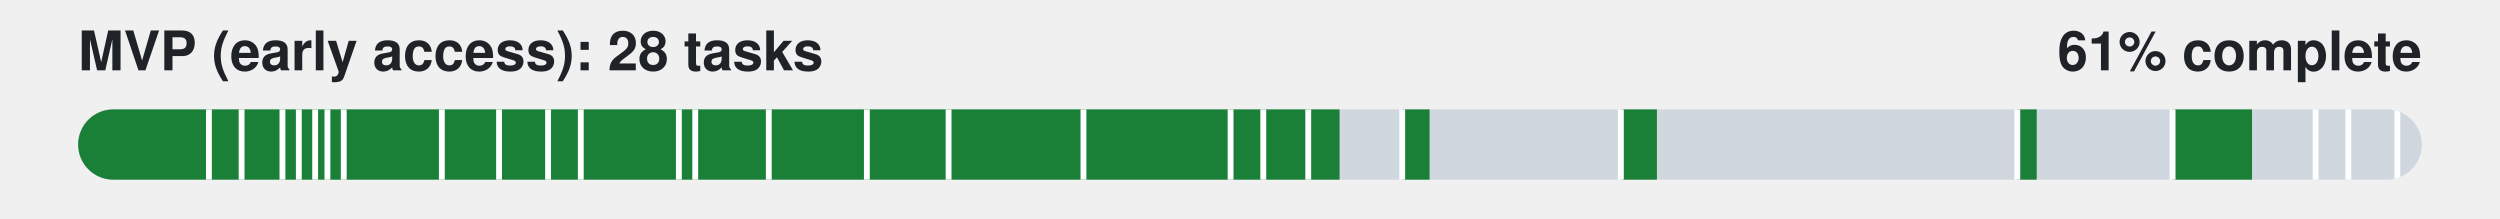
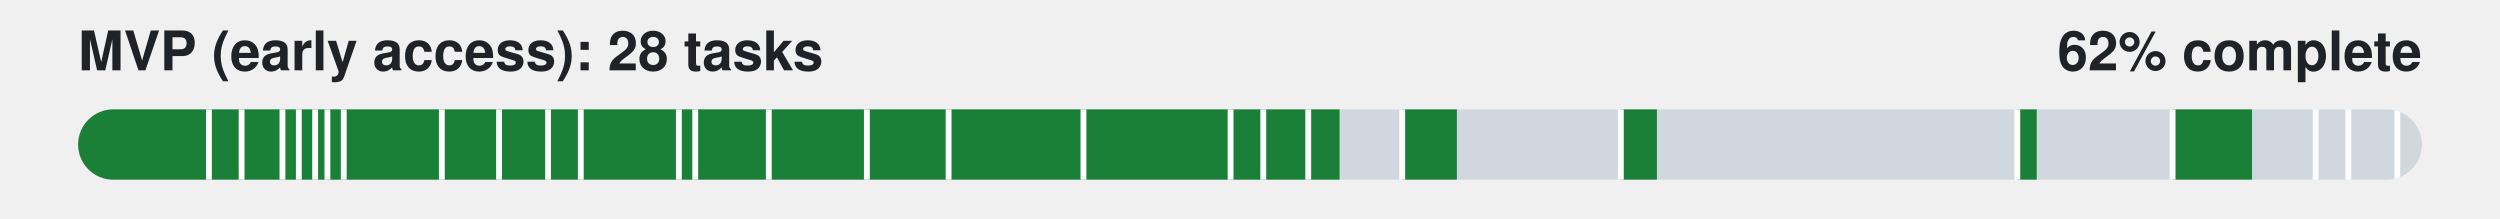
- <svg xmlns="http://www.w3.org/2000/svg" width="640" height="56" viewBox="0 0 640 56" role="img" aria-label="MVP progress: 61% complete across 28 tasks">
+ <svg xmlns="http://www.w3.org/2000/svg" width="640" height="56" viewBox="0 0 640 56" role="img" aria-label="MVP progress: 62% complete across 28 tasks">
  <style>
    text { font: 600 14px -apple-system, BlinkMacSystemFont, "Segoe UI", Helvetica, Arial, sans-serif; fill: #1f2328; }
    .track { fill: #d0d7de; }
    .divider { stroke: #ffffff; stroke-width: 1.5; }
    @media (prefers-color-scheme: dark) { text { fill: #e6edf3; } .track { fill: #30363d; } .divider { stroke: #0d1117; } }
  </style>
  <defs>
    <clipPath id="bar">
      <rect x="20" y="28" width="600" height="18" rx="9" />
    </clipPath>
  </defs>
  <text x="20" y="18">MVP (early access): 28 tasks</text>
-   <text x="620" y="18" text-anchor="end">61% complete</text>
+   <text x="620" y="18" text-anchor="end">62% complete</text>
  <g clip-path="url(#bar)">
    <rect class="track" x="20" y="28" width="600" height="18" />
    <rect x="20.00" y="28" width="33.48" height="18" fill="#1a7f37" />
    <rect x="53.48" y="28" width="8.37" height="18" fill="#1a7f37" />
    <line class="divider" x1="53.48" y1="28" x2="53.48" y2="46" />
    <rect x="61.85" y="28" width="10.46" height="18" fill="#1a7f37" />
    <line class="divider" x1="61.85" y1="28" x2="61.85" y2="46" />
    <rect x="72.31" y="28" width="4.18" height="18" fill="#1a7f37" />
    <line class="divider" x1="72.31" y1="28" x2="72.31" y2="46" />
    <rect x="76.50" y="28" width="4.18" height="18" fill="#1a7f37" />
    <line class="divider" x1="76.50" y1="28" x2="76.50" y2="46" />
    <rect x="80.68" y="28" width="3.14" height="18" fill="#1a7f37" />
    <line class="divider" x1="80.68" y1="28" x2="80.68" y2="46" />
    <rect x="83.82" y="28" width="4.18" height="18" fill="#1a7f37" />
    <line class="divider" x1="83.82" y1="28" x2="83.82" y2="46" />
    <rect x="88.00" y="28" width="25.11" height="18" fill="#1a7f37" />
    <line class="divider" x1="88.00" y1="28" x2="88.00" y2="46" />
    <rect x="113.11" y="28" width="14.65" height="18" fill="#1a7f37" />
    <line class="divider" x1="113.11" y1="28" x2="113.11" y2="46" />
    <rect x="127.76" y="28" width="12.55" height="18" fill="#1a7f37" />
    <line class="divider" x1="127.76" y1="28" x2="127.76" y2="46" />
    <rect x="140.31" y="28" width="8.37" height="18" fill="#1a7f37" />
    <line class="divider" x1="140.31" y1="28" x2="140.31" y2="46" />
    <rect x="148.68" y="28" width="25.11" height="18" fill="#1a7f37" />
    <line class="divider" x1="148.68" y1="28" x2="148.68" y2="46" />
    <rect x="173.79" y="28" width="4.18" height="18" fill="#1a7f37" />
    <line class="divider" x1="173.79" y1="28" x2="173.79" y2="46" />
    <rect x="177.98" y="28" width="18.83" height="18" fill="#1a7f37" />
    <line class="divider" x1="177.98" y1="28" x2="177.98" y2="46" />
    <rect x="196.81" y="28" width="25.11" height="18" fill="#1a7f37" />
    <line class="divider" x1="196.81" y1="28" x2="196.81" y2="46" />
    <rect x="221.92" y="28" width="20.92" height="18" fill="#1a7f37" />
    <line class="divider" x1="221.92" y1="28" x2="221.92" y2="46" />
    <rect x="242.84" y="28" width="34.52" height="18" fill="#1a7f37" />
    <line class="divider" x1="242.84" y1="28" x2="242.84" y2="46" />
    <rect x="277.37" y="28" width="37.66" height="18" fill="#1a7f37" />
    <line class="divider" x1="277.37" y1="28" x2="277.37" y2="46" />
    <rect x="315.03" y="28" width="8.37" height="18" fill="#1a7f37" />
    <line class="divider" x1="315.03" y1="28" x2="315.03" y2="46" />
    <rect x="323.40" y="28" width="11.51" height="18" fill="#1a7f37" />
    <line class="divider" x1="323.40" y1="28" x2="323.40" y2="46" />
    <rect x="334.91" y="28" width="8.02" height="18" fill="#1a7f37" />
    <line class="divider" x1="334.91" y1="28" x2="334.91" y2="46" />
-     <rect x="358.97" y="28" width="7.00" height="18" fill="#1a7f37" />
+     <rect x="358.97" y="28" width="13.99" height="18" fill="#1a7f37" />
    <line class="divider" x1="358.97" y1="28" x2="358.97" y2="46" />
    <rect x="414.94" y="28" width="9.23" height="18" fill="#1a7f37" />
    <line class="divider" x1="414.94" y1="28" x2="414.94" y2="46" />
    <rect x="516.43" y="28" width="4.97" height="18" fill="#1a7f37" />
    <line class="divider" x1="516.43" y1="28" x2="516.43" y2="46" />
    <rect x="556.18" y="28" width="20.34" height="18" fill="#1a7f37" />
    <line class="divider" x1="556.18" y1="28" x2="556.18" y2="46" />
    <rect x="592.80" y="28" width="0.00" height="18" fill="#1a7f37" />
    <line class="divider" x1="592.80" y1="28" x2="592.80" y2="46" />
    <rect x="601.17" y="28" width="0.00" height="18" fill="#1a7f37" />
    <line class="divider" x1="601.17" y1="28" x2="601.17" y2="46" />
    <rect x="613.72" y="28" width="0.00" height="18" fill="#1a7f37" />
    <line class="divider" x1="613.72" y1="28" x2="613.72" y2="46" />
  </g>
</svg>
